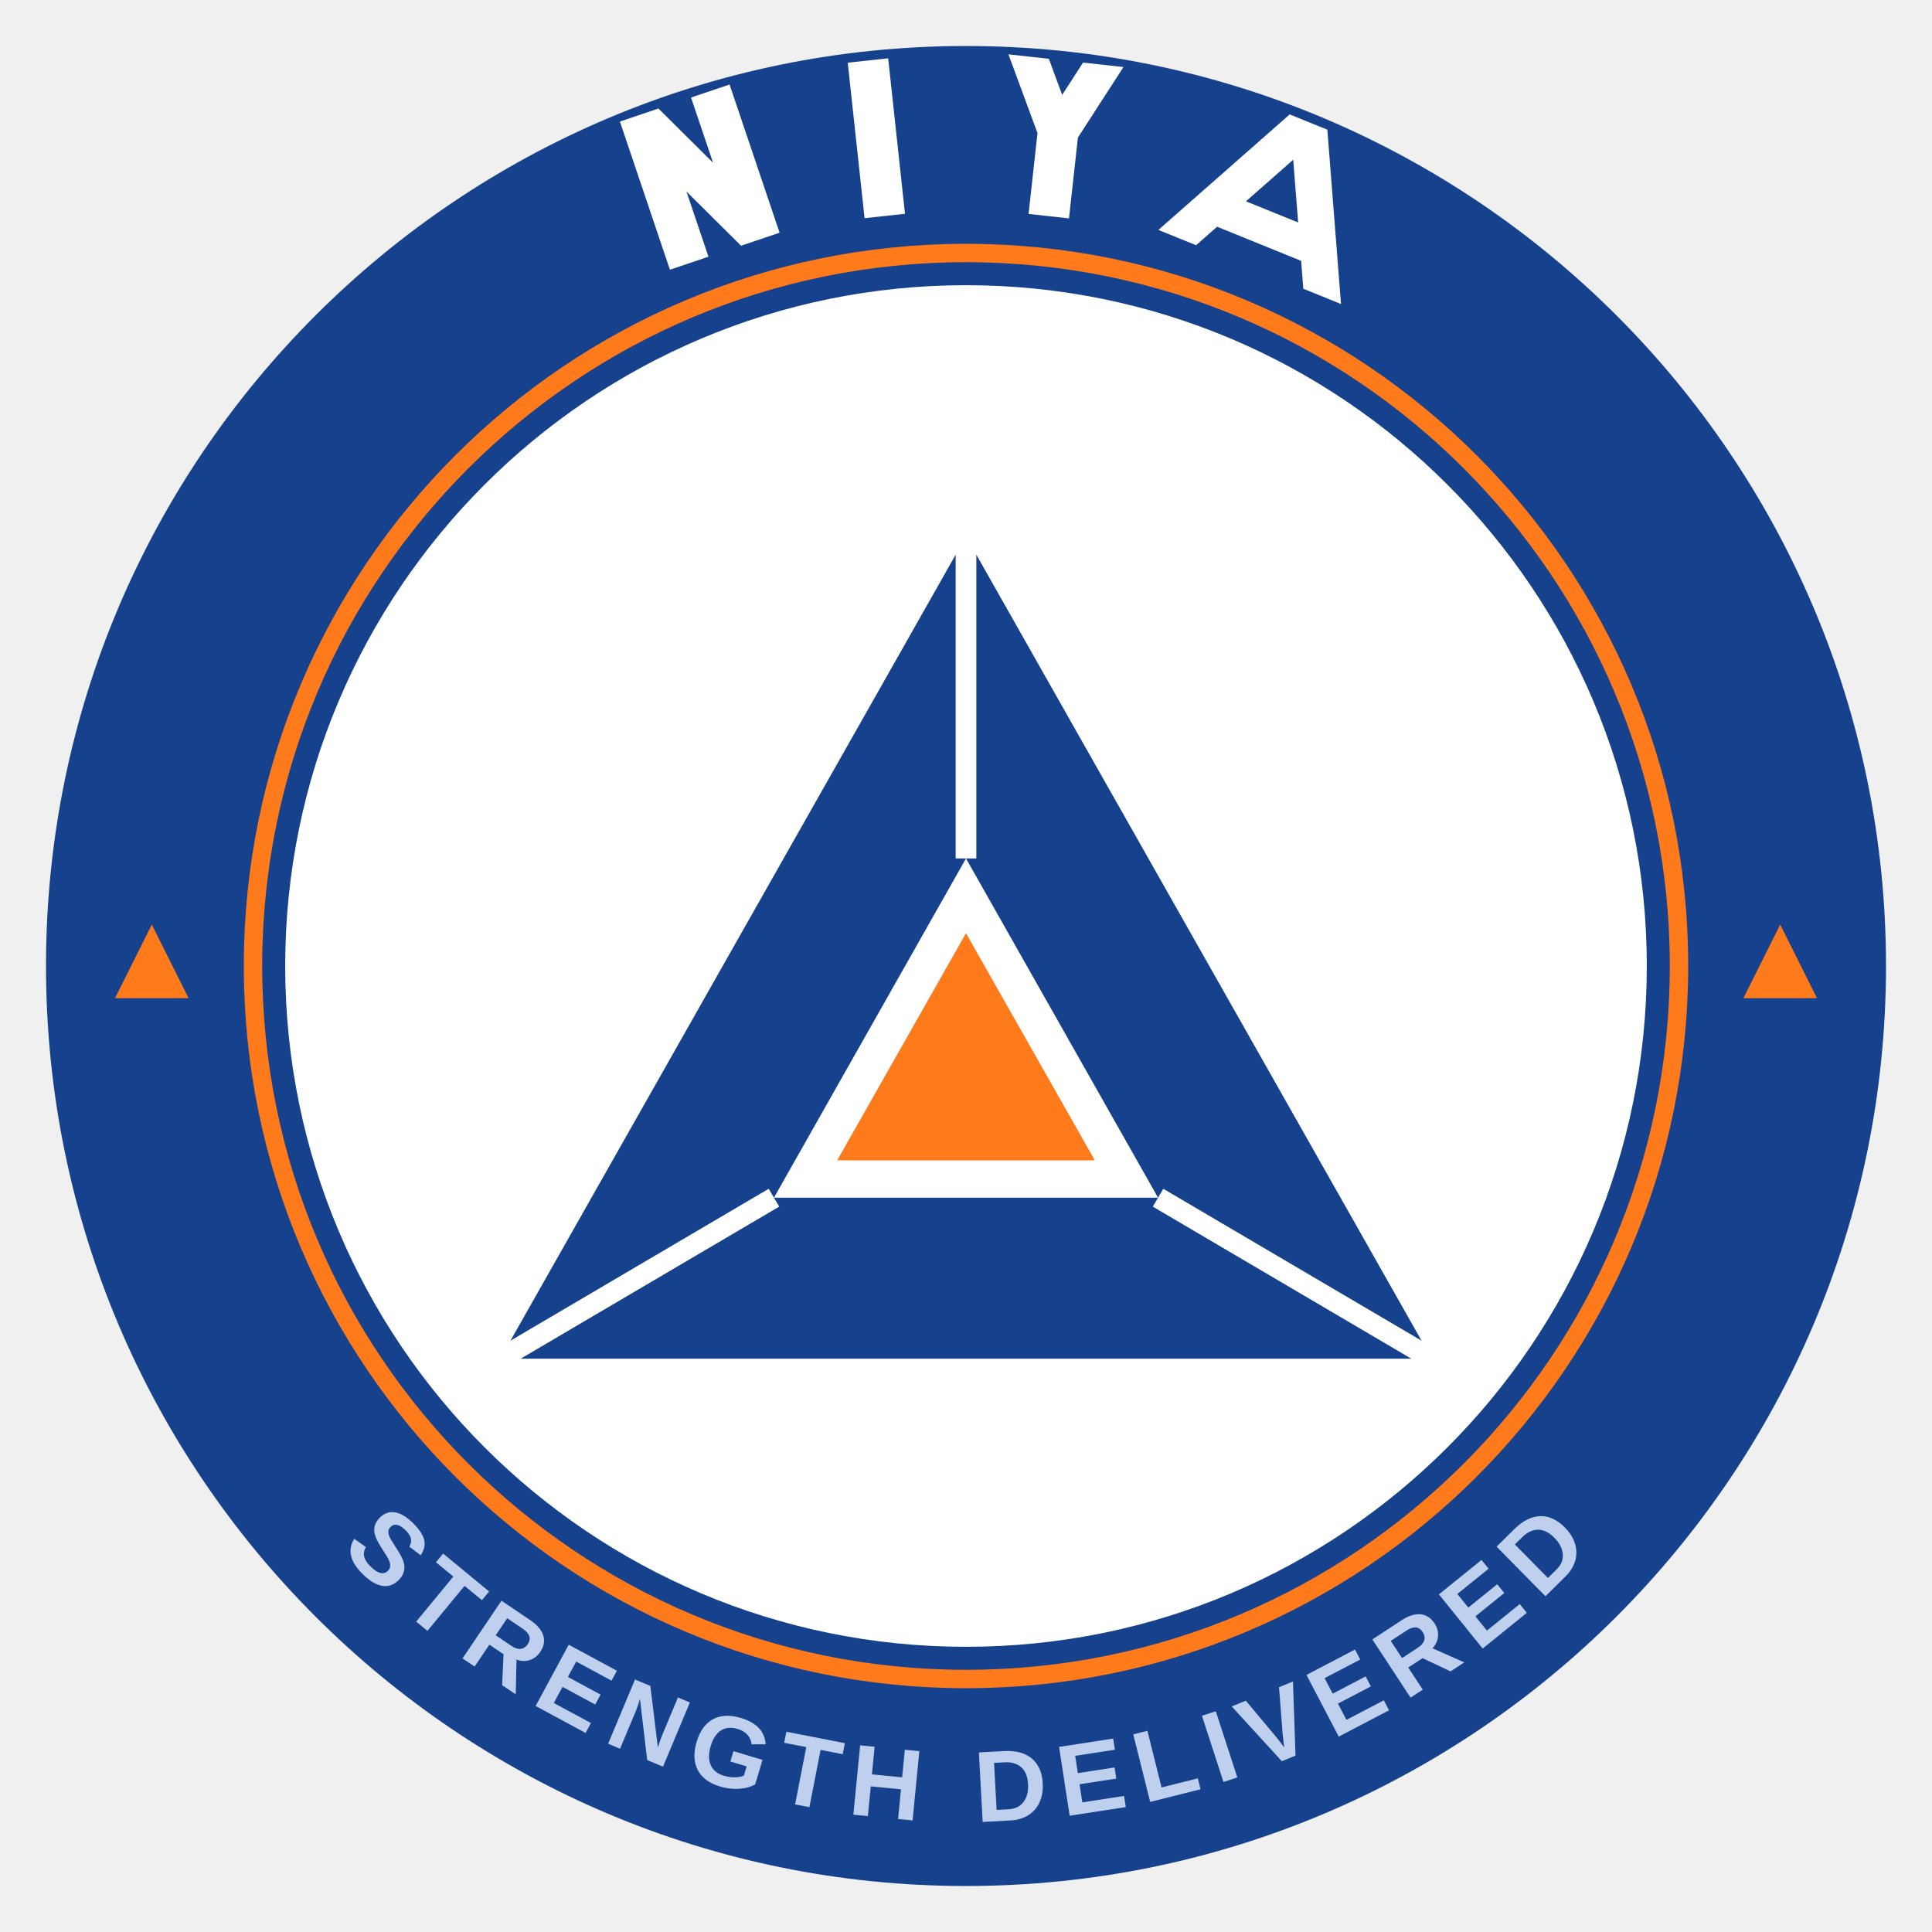
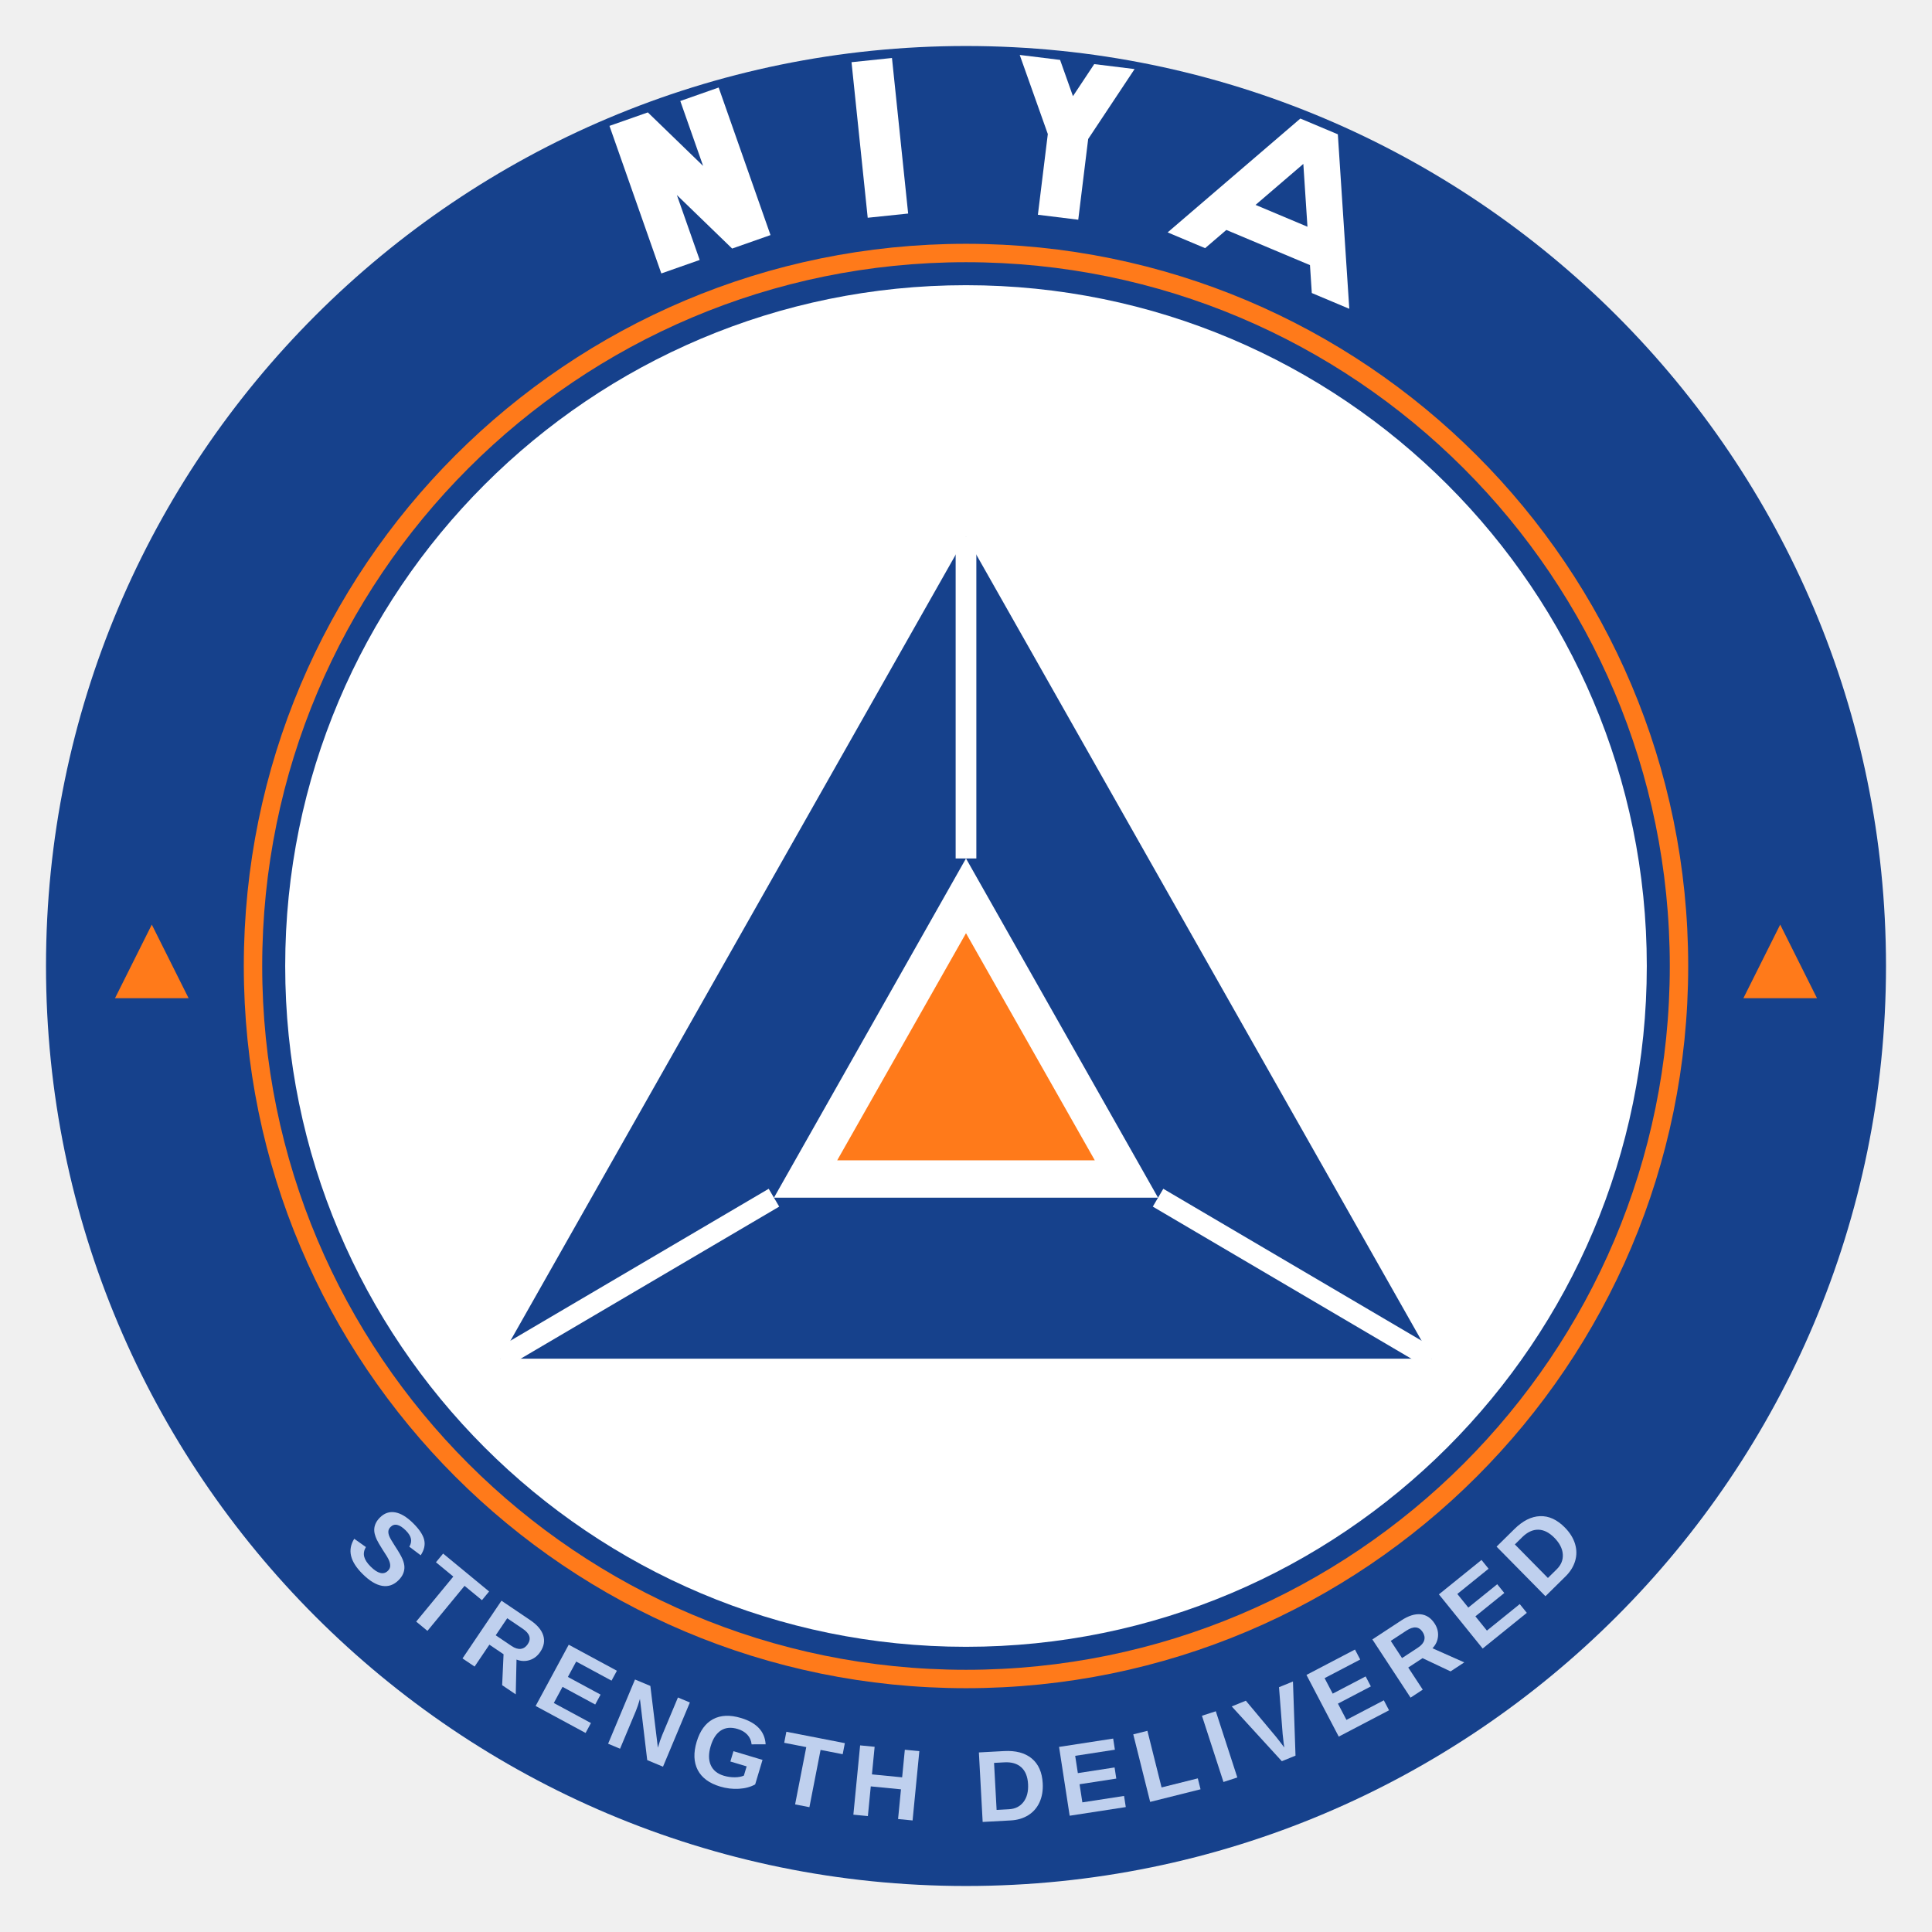
<svg xmlns="http://www.w3.org/2000/svg" viewBox="0 0 420 420" width="420" height="420">
  <circle cx="210.0" cy="210.0" r="200" fill="#16418C" />
  <circle cx="210.0" cy="210.0" r="148" fill="#FFFFFF" />
  <circle cx="210.0" cy="210.0" r="155" fill="none" stroke="#FF7A1A" stroke-width="4" />
  <g transform="translate(105.00 114.12) scale(1.25)">
    <polygon points="84.0,2.0 3.0,145.0 165.0,145.0" fill="#16418C" />
    <polygon points="84.0,58.0 50.6,117.0 117.4,117.0" fill="#FFFFFF" />
    <line x1="84.0" y1="2.0" x2="84.0" y2="58.0" stroke="#FFFFFF" stroke-width="3.6" />
    <line x1="3.0" y1="145.0" x2="50.6" y2="117.0" stroke="#FFFFFF" stroke-width="3.6" />
    <line x1="165.0" y1="145.0" x2="117.4" y2="117.0" stroke="#FFFFFF" stroke-width="3.6" />
    <polygon points="84.0,71.0 61.6,110.5 106.4,110.5" fill="#FF7A1A" />
  </g>
  <g fill="#FFFFFF" fill-rule="evenodd">
-     <path transform="rotate(-18.65 210.0 210.0) translate(197.42 12.00) scale(0.34)" d="M0 100 L0 0 L26 0 L48 44 L48 0 L74 0 L74 100 L48 100 L26 56 L26 100 Z" />
-     <path transform="rotate(-6.18 210.0 210.0) translate(205.58 12.00) scale(0.34)" d="M0 0 L26 0 L26 100 L0 100 Z" />
-     <path transform="rotate(6.30 210.0 210.0) translate(197.42 12.00) scale(0.34)" d="M0 0 L26 0 L37 22 L48 0 L74 0 L50 48 L50 100 L24 100 L24 48 Z" />
-     <path transform="rotate(22.09 210.0 210.0) translate(188.58 12.00) scale(0.34)" d="M50 0 L76 0 L126 100 L100 100 L92 84 L34 84 L26 100 L0 100 Z M63 26 L81 62 L45 62 Z" />
+     <path transform="rotate(-19.36 210.0 210.0) translate(197.42 12.00) scale(0.34)" d="M0 100 L0 0 L26 0 L48 44 L48 0 L74 0 L74 100 L48 100 L26 56 L26 100 Z" />
+     <path transform="rotate(-5.94 210.0 210.0) translate(205.58 12.00) scale(0.34)" d="M0 0 L26 0 L26 100 L0 100 Z" />
+     <path transform="rotate(7.01 210.0 210.0) translate(197.42 12.00) scale(0.34)" d="M0 0 L26 0 L37 22 L48 0 L74 0 L50 48 L50 100 L24 100 L24 48 Z" />
+     <path transform="rotate(22.81 210.0 210.0) translate(188.58 12.00) scale(0.34)" d="M50 0 L76 0 L126 100 L100 100 L92 84 L34 84 L26 100 L0 100 Z M63 26 L81 62 L45 62 Z" />
  </g>
  <g fill="#BFD0EE">
    <path transform="rotate(44.775 210.0 210.0) translate(202.66 396.00) scale(0.010742 -0.010742)" d="M1286 406Q1286 199 1132.5 89.5Q979 -20 682 -20Q411 -20 257.0 76.0Q103 172 59 367L344 414Q373 302 457.0 251.5Q541 201 690 201Q999 201 999 389Q999 449 963.5 488.0Q928 527 863.5 553.0Q799 579 616 616Q458 653 396.0 675.5Q334 698 284.0 728.5Q234 759 199.0 802.0Q164 845 144.5 903.0Q125 961 125 1036Q125 1227 268.5 1328.5Q412 1430 686 1430Q948 1430 1079.5 1348.0Q1211 1266 1249 1077L963 1038Q941 1129 873.5 1175.0Q806 1221 680 1221Q412 1221 412 1053Q412 998 440.5 963.0Q469 928 525.0 903.5Q581 879 752 842Q955 799 1042.5 762.5Q1130 726 1181.0 677.5Q1232 629 1259.0 561.5Q1286 494 1286 406Z" />
    <path transform="rotate(39.496 210.0 210.0) translate(203.28 396.00) scale(0.010742 -0.010742)" d="M773 1181V0H478V1181H23V1409H1229V1181Z" />
    <path transform="rotate(34.031 210.0 210.0) translate(202.06 396.00) scale(0.010742 -0.010742)" d="M1105 0 778 535H432V0H137V1409H841Q1093 1409 1230.0 1300.5Q1367 1192 1367 989Q1367 841 1283.0 733.5Q1199 626 1056 592L1437 0ZM1070 977Q1070 1180 810 1180H432V764H818Q942 764 1006.0 820.0Q1070 876 1070 977Z" />
    <path transform="rotate(28.375 210.0 210.0) translate(202.66 396.00) scale(0.010742 -0.010742)" d="M137 0V1409H1245V1181H432V827H1184V599H432V228H1286V0Z" />
    <path transform="rotate(22.719 210.0 210.0) translate(202.06 396.00) scale(0.010742 -0.010742)" d="M995 0 381 1085Q399 927 399 831V0H137V1409H474L1097 315Q1079 466 1079 590V1409H1341V0Z" />
    <path transform="rotate(16.688 210.0 210.0) translate(201.44 396.00) scale(0.010742 -0.010742)" d="M806 211Q921 211 1029.0 244.5Q1137 278 1196 330V525H852V743H1466V225Q1354 110 1174.5 45.0Q995 -20 798 -20Q454 -20 269.0 170.5Q84 361 84 711Q84 1059 270.0 1244.5Q456 1430 805 1430Q1301 1430 1436 1063L1164 981Q1120 1088 1026.0 1143.0Q932 1198 805 1198Q597 1198 489.0 1072.0Q381 946 381 711Q381 472 492.5 341.5Q604 211 806 211Z" />
    <path transform="rotate(11.033 210.0 210.0) translate(203.28 396.00) scale(0.010742 -0.010742)" d="M773 1181V0H478V1181H23V1409H1229V1181Z" />
    <path transform="rotate(5.568 210.0 210.0) translate(202.06 396.00) scale(0.010742 -0.010742)" d="M1046 0V604H432V0H137V1409H432V848H1046V1409H1341V0Z" />
    <path transform="rotate(-3.107 210.0 210.0) translate(202.06 396.00) scale(0.010742 -0.010742)" d="M1393 715Q1393 497 1307.5 334.5Q1222 172 1065.5 86.0Q909 0 707 0H137V1409H647Q1003 1409 1198.0 1229.5Q1393 1050 1393 715ZM1096 715Q1096 942 978.0 1061.5Q860 1181 641 1181H432V228H682Q872 228 984.0 359.0Q1096 490 1096 715Z" />
    <path transform="rotate(-8.763 210.0 210.0) translate(202.66 396.00) scale(0.010742 -0.010742)" d="M137 0V1409H1245V1181H432V827H1184V599H432V228H1286V0Z" />
    <path transform="rotate(-14.041 210.0 210.0) translate(203.28 396.00) scale(0.010742 -0.010742)" d="M137 0V1409H432V228H1188V0Z" />
    <path transform="rotate(-18.001 210.0 210.0) translate(206.94 396.00) scale(0.010742 -0.010742)" d="M137 0V1409H432V0Z" />
    <path transform="rotate(-22.152 210.0 210.0) translate(202.66 396.00) scale(0.010742 -0.010742)" d="M834 0H535L14 1409H322L612 504Q639 416 686 238L707 324L758 504L1047 1409H1352Z" />
    <path transform="rotate(-27.620 210.0 210.0) translate(202.66 396.00) scale(0.010742 -0.010742)" d="M137 0V1409H1245V1181H432V827H1184V599H432V228H1286V0Z" />
    <path transform="rotate(-33.276 210.0 210.0) translate(202.06 396.00) scale(0.010742 -0.010742)" d="M1105 0 778 535H432V0H137V1409H841Q1093 1409 1230.0 1300.5Q1367 1192 1367 989Q1367 841 1283.0 733.5Q1199 626 1056 592L1437 0ZM1070 977Q1070 1180 810 1180H432V764H818Q942 764 1006.0 820.0Q1070 876 1070 977Z" />
    <path transform="rotate(-38.932 210.0 210.0) translate(202.66 396.00) scale(0.010742 -0.010742)" d="M137 0V1409H1245V1181H432V827H1184V599H432V228H1286V0Z" />
    <path transform="rotate(-44.588 210.0 210.0) translate(202.06 396.00) scale(0.010742 -0.010742)" d="M1393 715Q1393 497 1307.5 334.5Q1222 172 1065.5 86.0Q909 0 707 0H137V1409H647Q1003 1409 1198.0 1229.5Q1393 1050 1393 715ZM1096 715Q1096 942 978.0 1061.5Q860 1181 641 1181H432V228H682Q872 228 984.0 359.0Q1096 490 1096 715Z" />
  </g>
  <polygon points="33.0,201.0 41.0,217.0 25.0,217.0" fill="#FF7A1A" />
  <polygon points="387.0,201.0 395.0,217.0 379.0,217.0" fill="#FF7A1A" />
</svg>
